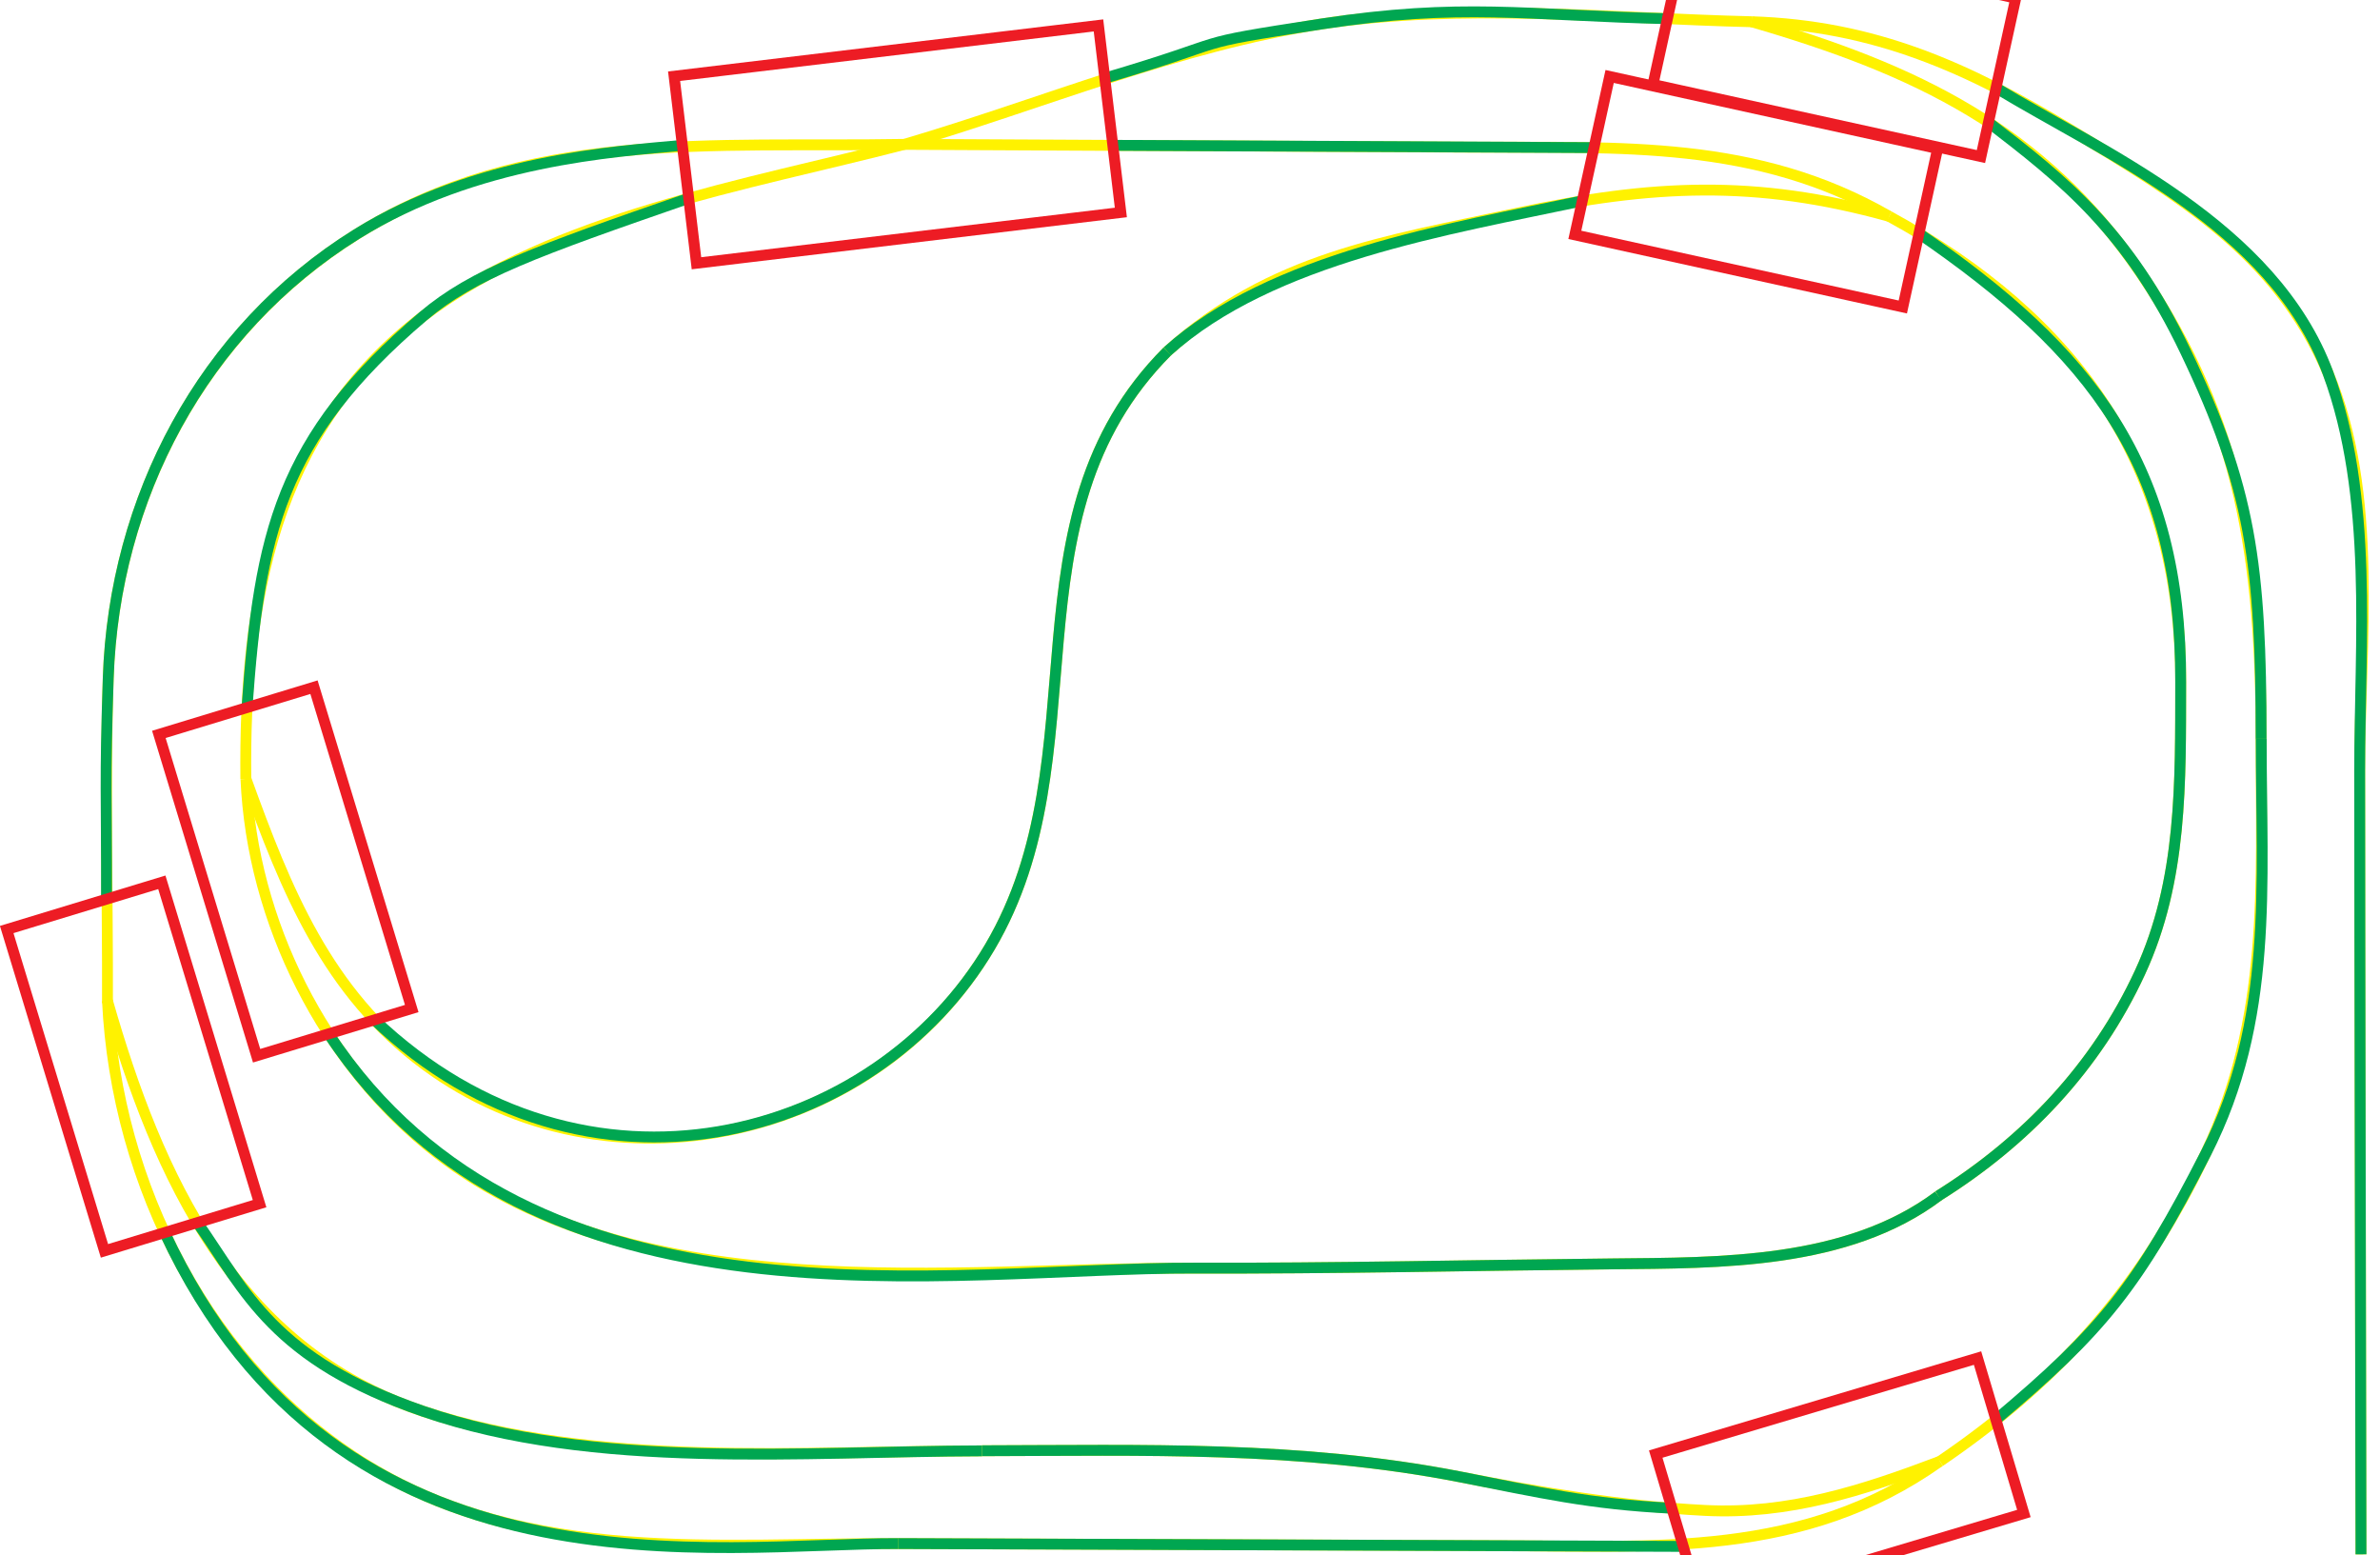
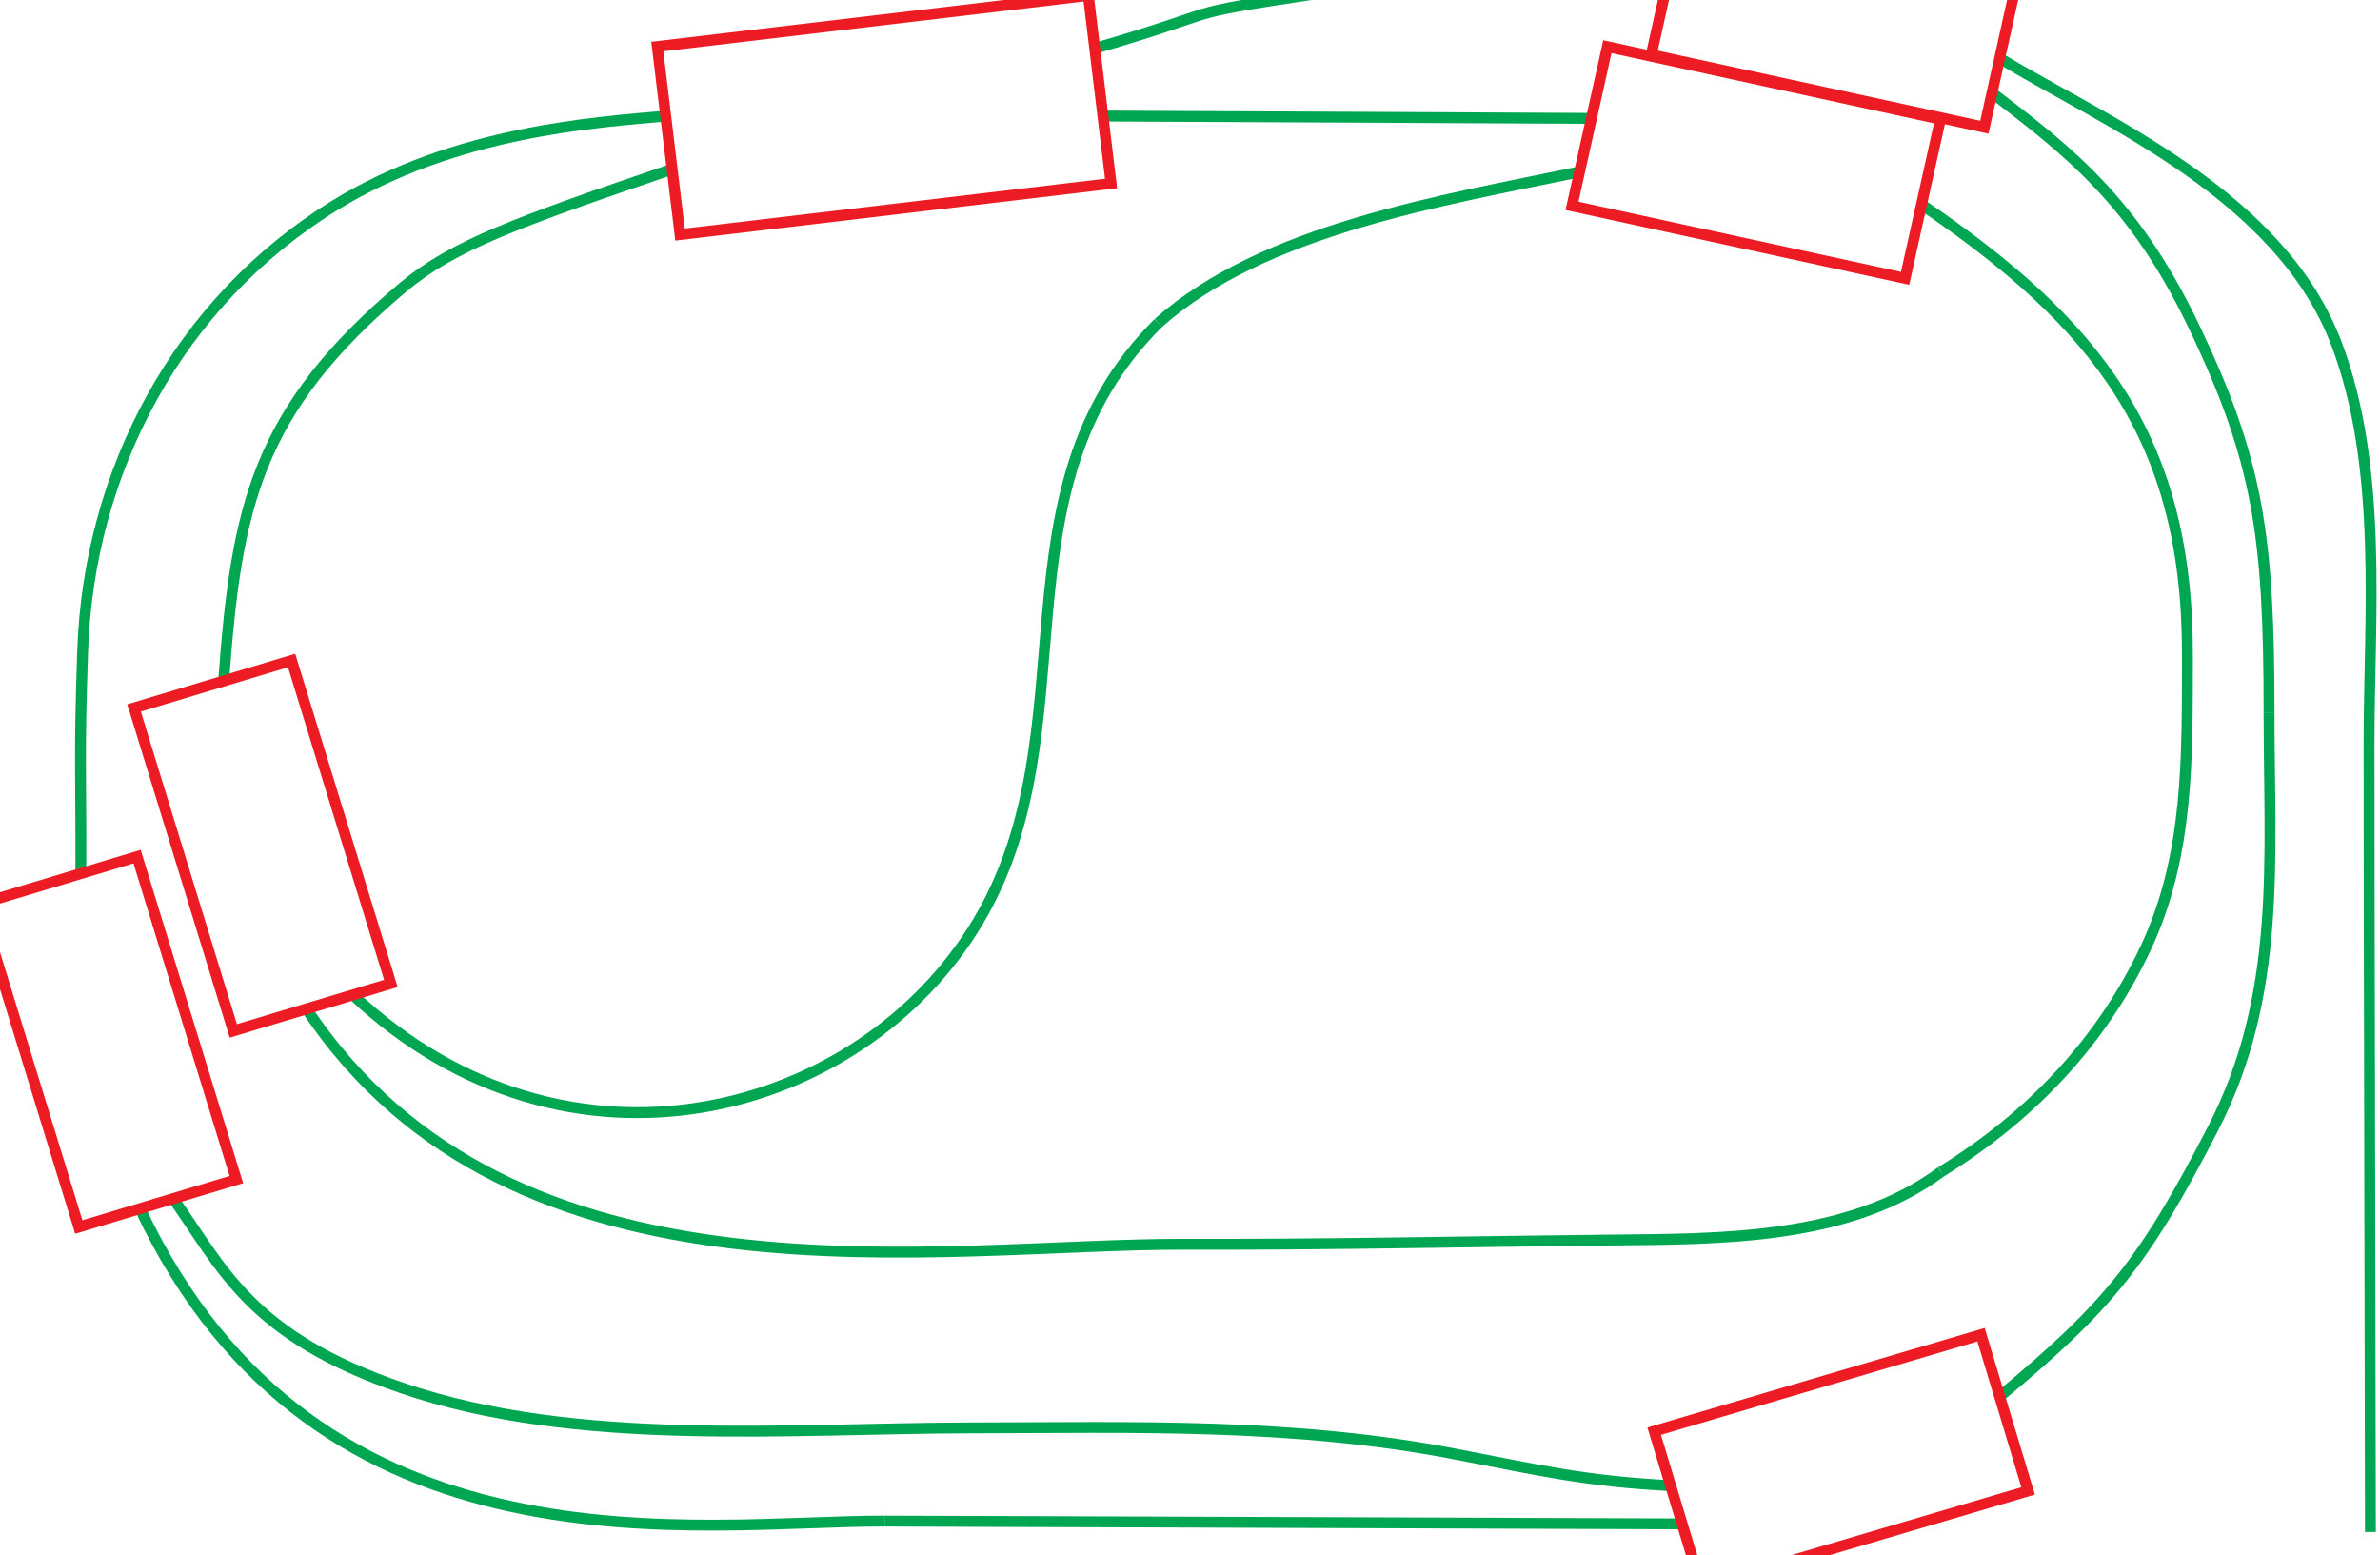
<svg xmlns="http://www.w3.org/2000/svg" version="1.1" x="0px" y="0px" width="219px" height="143px" viewBox="0 0 219 143" style="enable-background:new 0 0 219 143;" xml:space="preserve">
-   <style type="text/css">
- 	.st0{fill:none;stroke:#FFF200;stroke-miterlimit:10;}
- 	.st1{fill:none;stroke:#00A651;stroke-miterlimit:10;}
- 	.st2{fill:none;stroke:#ED1C24;stroke-miterlimit:10;}
- </style>
-   <g id="Sections_copy">
-     <path id="0x0a" class="st0" d="M178.36,110.02c-8.38,6.29-20.08,6.15-30.02,6.25c-12.82,0.13-25.65,0.43-38.47,0.39   c-22.29-0.07-50.89,3.98-69.69-10.63c-10.41-8.09-16.98-21.31-17.55-34.37" />
-     <path id="0x0c" class="st0" d="M173.83,19.9c17.23,9.4,26.88,22.89,26.83,42.89c-0.02,9.16,0.18,18.19-3.75,26.68   c-4.02,8.69-10.51,15.52-18.56,20.55" />
-     <path id="0x16" class="st0" d="M83.22,13.28c17.43,0.09,34.86,0.17,52.28,0.26c13.7,0.07,26.06-0.69,38.33,6.36" />
-     <path id="0x11" class="st0" d="M107.42,32.32c-15.39,15.43-5.93,37.17-16.33,54.79c-10.53,17.85-35.13,23.27-51.95,10.87   c-9.06-6.67-12.82-16.13-16.51-26.33" />
-     <path id="0x0f" class="st0" d="M173.83,19.9c-12.32-3.43-21.89-2.91-34.2-0.29c-12.27,2.61-22.64,4.1-32.22,12.72" />
-     <path id="0x10" class="st0" d="M83.22,13.28C68.88,17,50.93,19.96,38.94,29.09C25.1,39.63,22.45,55.42,22.62,71.66" />
-     <path id="0x0d" class="st0" d="M208.06,67.97c0-16.14-1.77-29.18-11.06-42.83C187.96,11.85,176.17,6.35,161.18,2" />
-     <path id="0x08" class="st0" d="M178.5,134.44c11.04-7.51,18.72-16.18,24.48-28.37c5.89-12.46,5.08-24.62,5.08-38.1" />
-     <path id="0x15" class="st0" d="M83.22,13.28c-17.6,0.31-34.86-1.45-50.42,8.28C18.64,30.41,10.51,45.87,9.96,62.37   c-0.33,9.94-0.04,19.93-0.07,29.88" />
-     <path id="0x0e" class="st0" d="M161.18,2c-13.03-0.31-26.68-1.77-39.61,0.21C108.55,4.2,95.84,9.57,83.22,13.28" />
-     <path id="0x09" class="st0" d="M161.18,2c11.32,0.36,19.91,4.21,29.49,10.03c9.77,5.94,18.89,11.26,23.54,22.27   c4.71,11.15,2.92,24.85,2.92,36.6c0,9.83,0.03,19.67,0.04,29.5c0.03,14.2,0.05,28.39,0.08,42.59" />
-     <path id="0x14" class="st0" d="M90.36,133.47c-16.53,0.04-35.61,1.6-51.42-3.64c-17.23-5.7-24.43-21.59-29.05-37.75" />
-     <path id="0x17" class="st0" d="M178.5,134.44c-7.14,2.7-13.91,4.9-21.61,4.51c-7.7-0.39-15.04-1.62-22.61-3.1   c-14.66-2.85-29.02-2.42-43.92-2.39" />
-     <path id="0x0b" class="st0" d="M82.67,142c18.36,0.06,36.72,0.13,55.08,0.19c14.62,0.05,28.22,1.14,40.74-7.75" />
-     <path id="0x13" class="st0" d="M9.89,92.08c0.81,16.82,9.3,33.85,24.01,42.81c14.87,9.05,32.13,7.05,48.78,7.11" />
-   </g>
  <g id="Sections">
-     <path id="0x0a" class="st1" d="M178.36,110.02c-8.38,6.29-20.08,6.15-30.02,6.25c-12.82,0.13-25.65,0.43-38.47,0.39   c-22.29-0.07-60.84,6.97-79.63-21.55" />
-     <path id="0x0c" class="st1" d="M176.57,21.47c15.81,10.85,24.14,21.32,24.09,41.32c-0.02,9.16,0.18,18.19-3.75,26.68   c-4.02,8.69-10.51,15.52-18.56,20.55" />
-     <path id="0x16" class="st1" d="M102.4,13.37c17.43,0.09,26.84,0.13,44.27,0.21" />
-     <path id="0x11" class="st1" d="M107.42,32.32c-15.39,15.43-5.93,37.17-16.33,54.79c-10.53,17.85-37.17,25.22-56.64,6.71" />
-     <path id="0x0f" class="st1" d="M145.59,18.48c-12.27,2.61-28.6,5.22-38.17,13.84" />
-     <path id="0x10" class="st1" d="M63.37,18.24c-14.04,4.86-19.85,6.96-24.43,10.85c-13.21,11.24-15.06,20.04-16.21,36" />
-     <path id="0x0d" class="st1" d="M208.06,67.97c0-16.14-0.95-23.07-6.96-35.65c-5.31-11.11-11.19-15.73-18.14-21.08" />
-     <path id="0x08" class="st1" d="M183.66,130.6c9.79-8.24,13.04-12.22,19.33-24.53c6.26-12.28,5.08-24.62,5.08-38.1" />
-     <path id="0x15" class="st1" d="M62.79,13.37c-6.21,0.58-19.01,1.34-29.99,8.18C18.62,30.38,10.51,45.87,9.96,62.37   c-0.33,9.94-0.14,10.4-0.16,20.35" />
-     <path id="0x0e" class="st1" d="M153.42,1.72c-13.03-0.31-18.92-1.49-31.85,0.49c-13.01,1.99-7.28,1.26-19.9,4.98" />
-     <path id="0x09" class="st1" d="M183.66,8.08c9.77,5.94,25.49,12.59,30.55,26.22c4.21,11.35,2.92,24.85,2.92,36.6   c0,9.83,0.03,19.67,0.04,29.5c0.03,14.2,0.05,28.39,0.08,42.59" />
-     <path id="0x14" class="st1" d="M90.36,133.47c-16.53,0.04-35.68,1.8-51.42-3.64c-13.83-4.78-16.32-11-20.78-17.36" />
-     <path id="0x17" class="st1" d="M153.84,138.75c-7.7-0.39-12-1.42-19.56-2.9c-14.66-2.85-29.02-2.42-43.92-2.39" />
-     <path id="0x0b" class="st1" d="M82.67,142c18.36,0.06,53.85,0.19,72.21,0.26" />
-     <path id="0x13" class="st1" d="M15.15,113.39c16.09,34.6,50.87,28.55,67.52,28.61" />
+     <path id="0x0a" style="fill:none;stroke:#00A651;stroke-miterlimit:10;" d="M178.622,107.792   c-8.514,6.322-20.397,6.18-30.484,6.285c-13.021,0.136-26.051,0.428-39.073,0.388c-22.641-0.068-61.787,7.009-80.863-21.657" />
+     <path id="0x0c" style="fill:none;stroke:#00A651;stroke-miterlimit:10;" d="M176.811,18.81   c16.051,10.906,24.516,21.425,24.468,41.52c-0.022,9.207,0.183,18.278-3.808,26.815c-4.084,8.737-10.678,15.593-18.849,20.646" />
+     <path id="0x16" style="fill:none;stroke:#00A651;stroke-miterlimit:10;" d="M101.486,10.674   c17.699,0.086,27.255,0.129,44.953,0.215" />
+     <path id="0x11" style="fill:none;stroke:#00A651;stroke-miterlimit:10;" d="M106.58,29.716   c-15.625,15.502-6.026,37.349-16.586,55.063c-10.696,17.943-37.75,25.349-57.521,6.744" />
+     <path id="0x0f" style="fill:none;stroke:#00A651;stroke-miterlimit:10;" d="M145.347,15.807   c-12.461,2.619-29.042,5.25-38.766,13.908" />
+     <path id="0x10" style="fill:none;stroke:#00A651;stroke-miterlimit:10;" d="M61.847,15.562   c-14.258,4.884-20.158,6.989-24.805,10.9c-13.42,11.295-15.294,20.14-16.459,36.181" />
+     <path id="0x0d" style="fill:none;stroke:#00A651;stroke-miterlimit:10;" d="M208.79,65.537c0-16.218-0.961-23.185-7.066-35.821   c-5.394-11.165-11.369-15.81-18.424-21.18" />
+     <path id="0x08" style="fill:none;stroke:#00A651;stroke-miterlimit:10;" d="M184.005,128.479   c9.947-8.277,13.246-12.276,19.628-24.653c6.362-12.341,5.157-24.743,5.157-38.288" />
+     <path id="0x15" style="fill:none;stroke:#00A651;stroke-miterlimit:10;" d="M61.256,10.674   c-6.308,0.582-19.304,1.351-30.459,8.224C16.403,27.767,8.164,43.332,7.605,59.915c-0.336,9.987-0.141,10.453-0.163,20.447" />
+     <path id="0x0e" style="fill:none;stroke:#00A651;stroke-miterlimit:10;" d="M153.295-1.038   c-13.236-0.309-19.218-1.493-32.35,0.492c-13.216,1.997-7.396,1.269-20.211,5.001" />
+     <path id="0x09" style="fill:none;stroke:#00A651;stroke-miterlimit:10;" d="M184.005,5.357   c9.919,5.967,25.887,12.654,31.026,26.347c4.28,11.403,2.961,24.97,2.961,36.782c0,9.883,0.026,19.767,0.045,29.65   c0.027,14.267,0.055,28.534,0.082,42.802" />
+     <path id="0x14" style="fill:none;stroke:#00A651;stroke-miterlimit:10;" d="M89.262,131.359   c-16.784,0.037-36.231,1.807-52.222-3.655c-14.05-4.799-16.571-11.054-21.102-17.441" />
+     <path id="0x17" style="fill:none;stroke:#00A651;stroke-miterlimit:10;" d="M153.726,136.67   c-7.821-0.39-12.186-1.432-19.866-2.911c-14.885-2.867-29.476-2.433-44.598-2.399" />
+     <path id="0x0b" style="fill:none;stroke:#00A651;stroke-miterlimit:10;" d="M81.453,139.932   c18.647,0.063,54.688,0.194,73.334,0.258" />
+     <path id="0x13" style="fill:none;stroke:#00A651;stroke-miterlimit:10;" d="M12.883,111.183   c16.338,34.773,51.665,28.692,68.57,28.749" />
  </g>
  <g id="Turnouts">
-     <rect id="0x05" x="18.79" y="64.72" transform="matrix(0.9567 -0.2911 0.2911 0.9567 -22.1987 11.1118)" class="st2" width="14.92" height="30.9" />
-     <rect id="0x06" x="4.79" y="82.67" transform="matrix(0.9567 -0.2911 0.2911 0.9567 -28.0305 7.8142)" class="st2" width="14.92" height="30.9" />
-     <rect id="0x03" x="161.83" y="121.05" transform="matrix(0.2858 0.9583 -0.9583 0.2858 251.718 -64.7429)" class="st2" width="14.92" height="30.9" />
-     <rect id="0x07" x="62.92" y="4.61" transform="matrix(0.9929 -0.1188 0.1188 0.9929 -0.9931 9.9085)" class="st2" width="39.33" height="17.33" />
-     <rect id="0x01" x="161.32" y="-11.66" transform="matrix(-0.2147 0.9767 -0.9767 -0.2147 208.73 -160.2337)" class="st2" width="14.92" height="30.9" />
-     <rect id="0x02" x="154.14" y="2.18" transform="matrix(-0.2147 0.9767 -0.9767 -0.2147 213.5174 -136.4118)" class="st2" width="14.92" height="30.9" />
+     <polygon id="0x05" style="fill:none;stroke:#ED1C24;stroke-miterlimit:10;" points="35.966,90.472 21.469,94.836    12.335,65.127 26.832,60.763  " />
+     <polygon id="0x06" style="fill:none;stroke:#ED1C24;stroke-miterlimit:10;" points="21.749,108.514 7.251,112.878    -1.883,83.169 12.614,78.804  " />
+     <polygon id="0x03" style="fill:none;stroke:#ED1C24;stroke-miterlimit:10;" points="156.547,146.03 152.216,131.66    182.289,122.785 186.62,137.155  " />
+     <polygon id="0x07" style="fill:none;stroke:#ED1C24;stroke-miterlimit:10;" points="102.237,16.879 62.575,21.577    60.483,4.281 100.145,-0.416  " />
+     <polygon id="0x01" style="fill:none;stroke:#ED1C24;stroke-miterlimit:10;" points="151.945,5.036 155.199,-9.609    185.849,-2.941 182.595,11.704  " />
+     <polygon id="0x02" style="fill:none;stroke:#ED1C24;stroke-miterlimit:10;" points="144.651,18.939 147.905,4.294    178.555,10.963 175.301,25.608  " />
  </g>
</svg>
